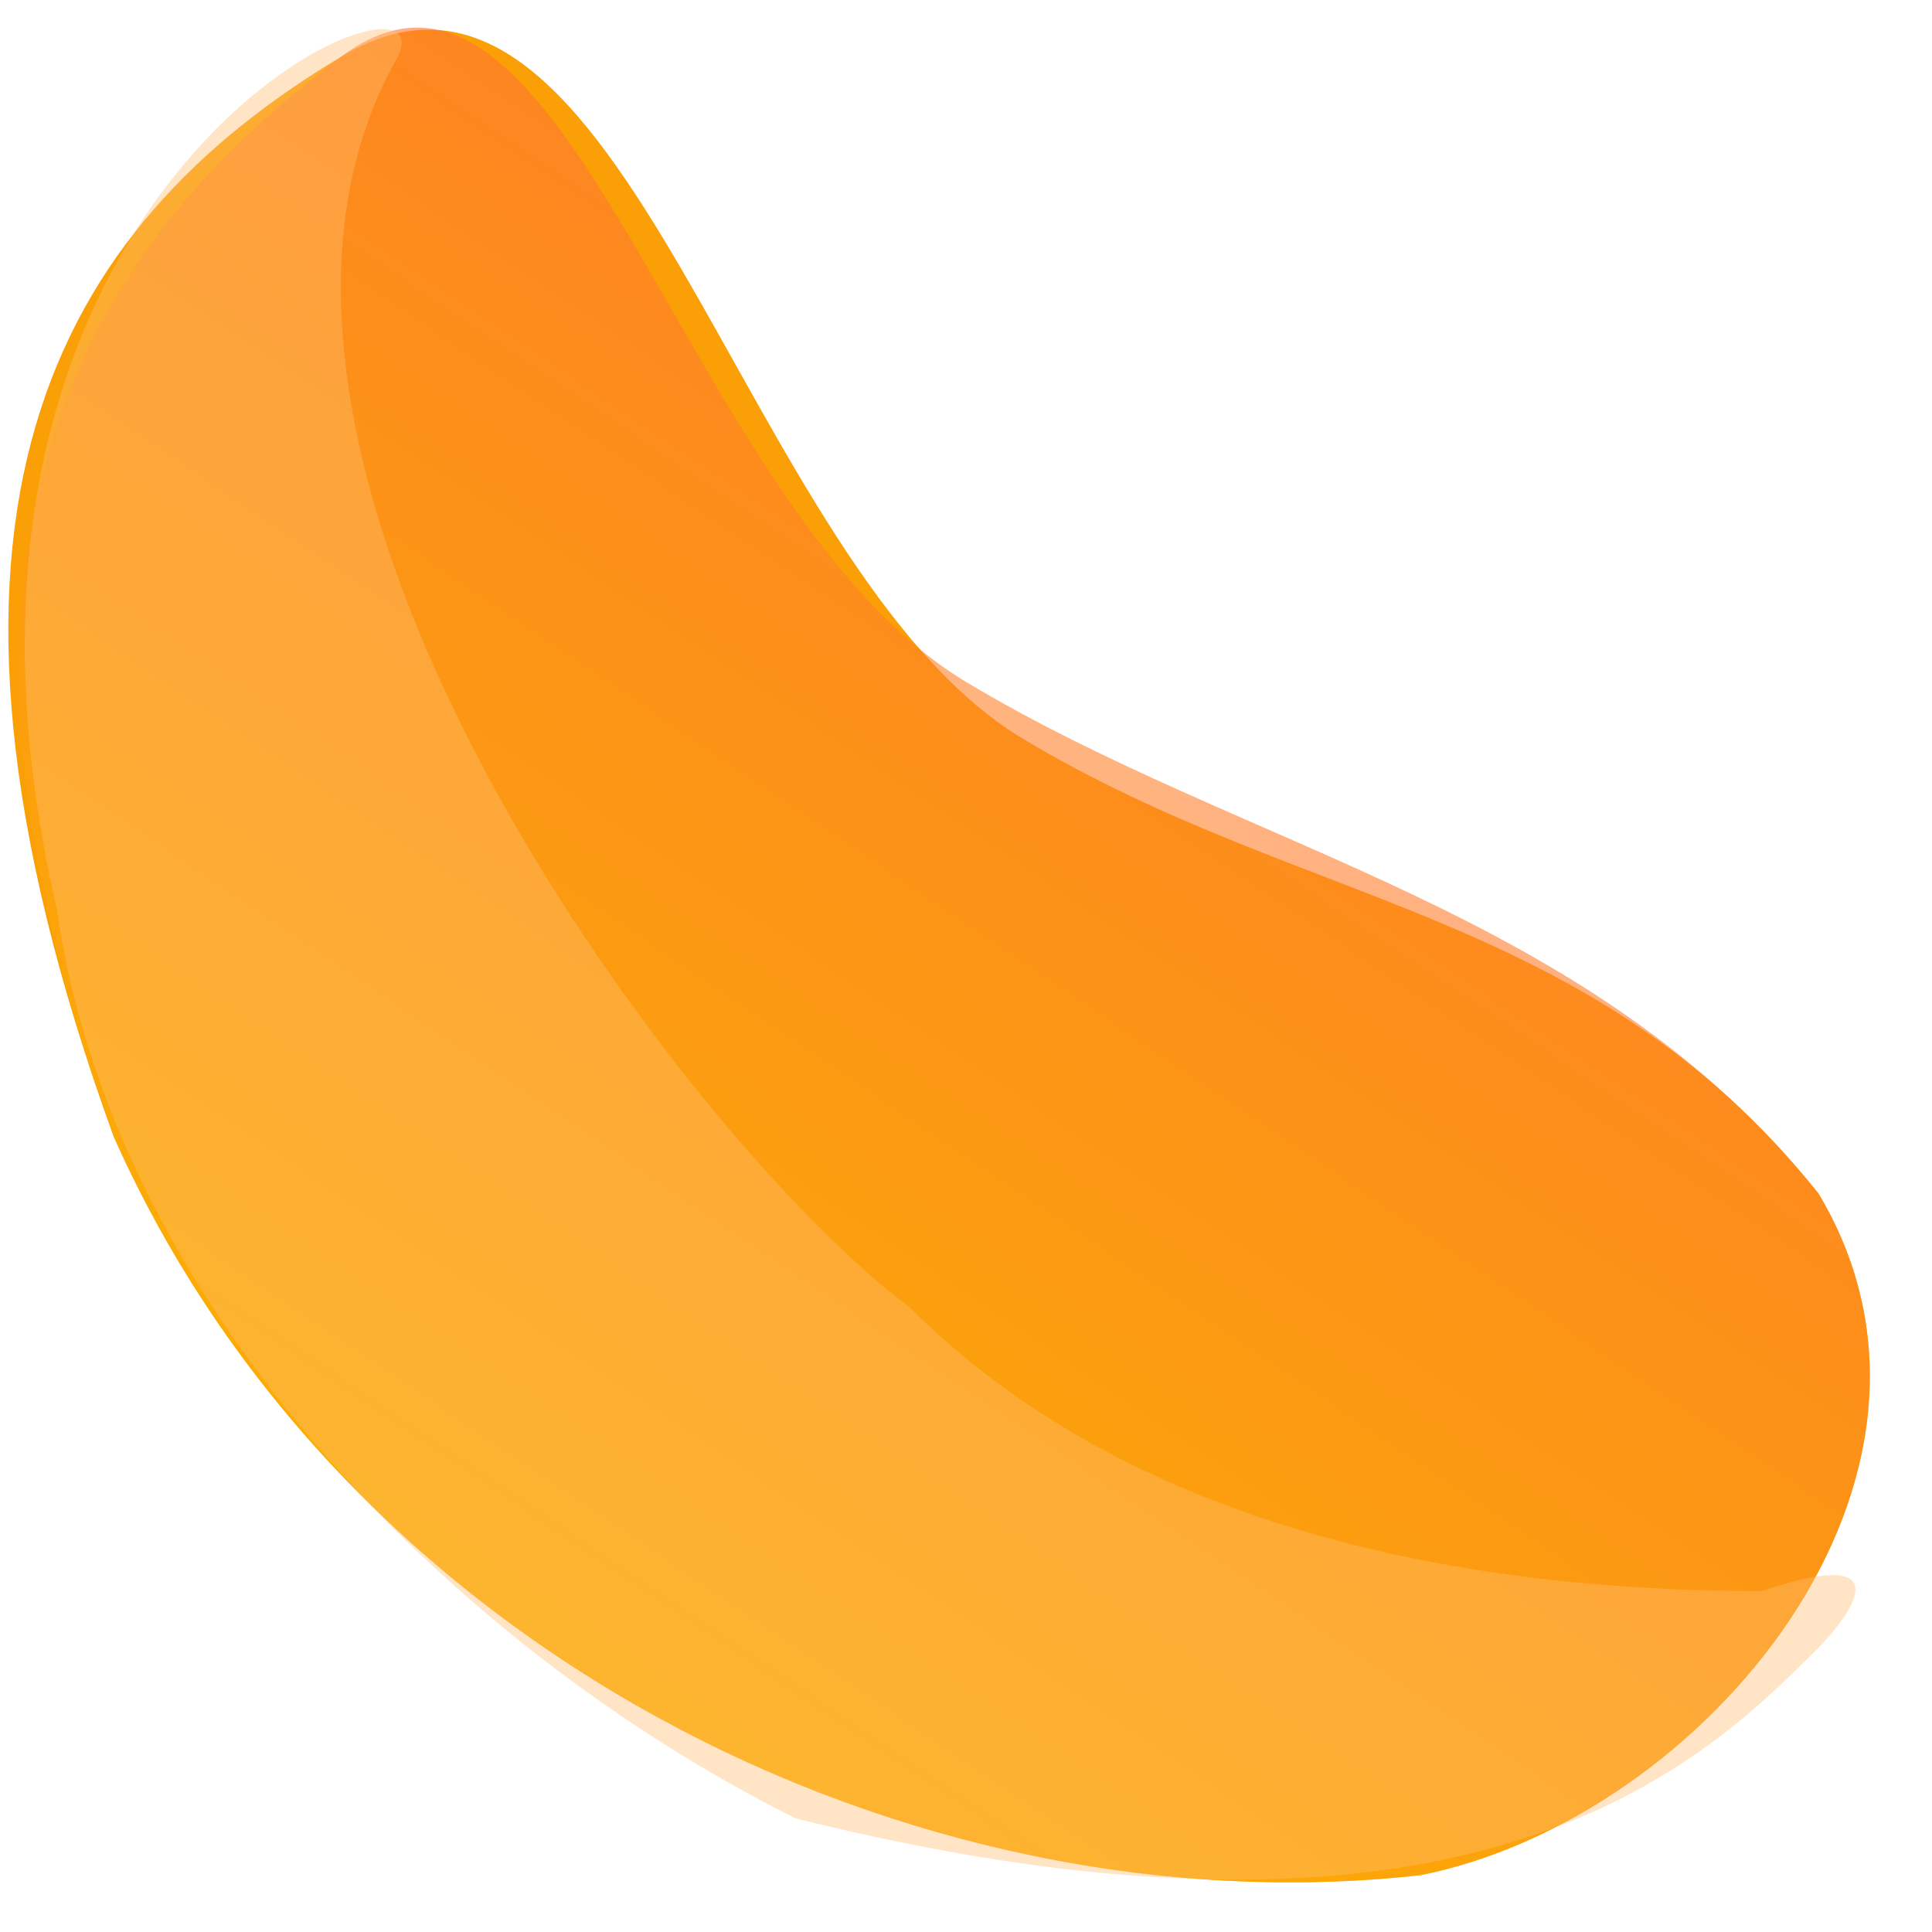
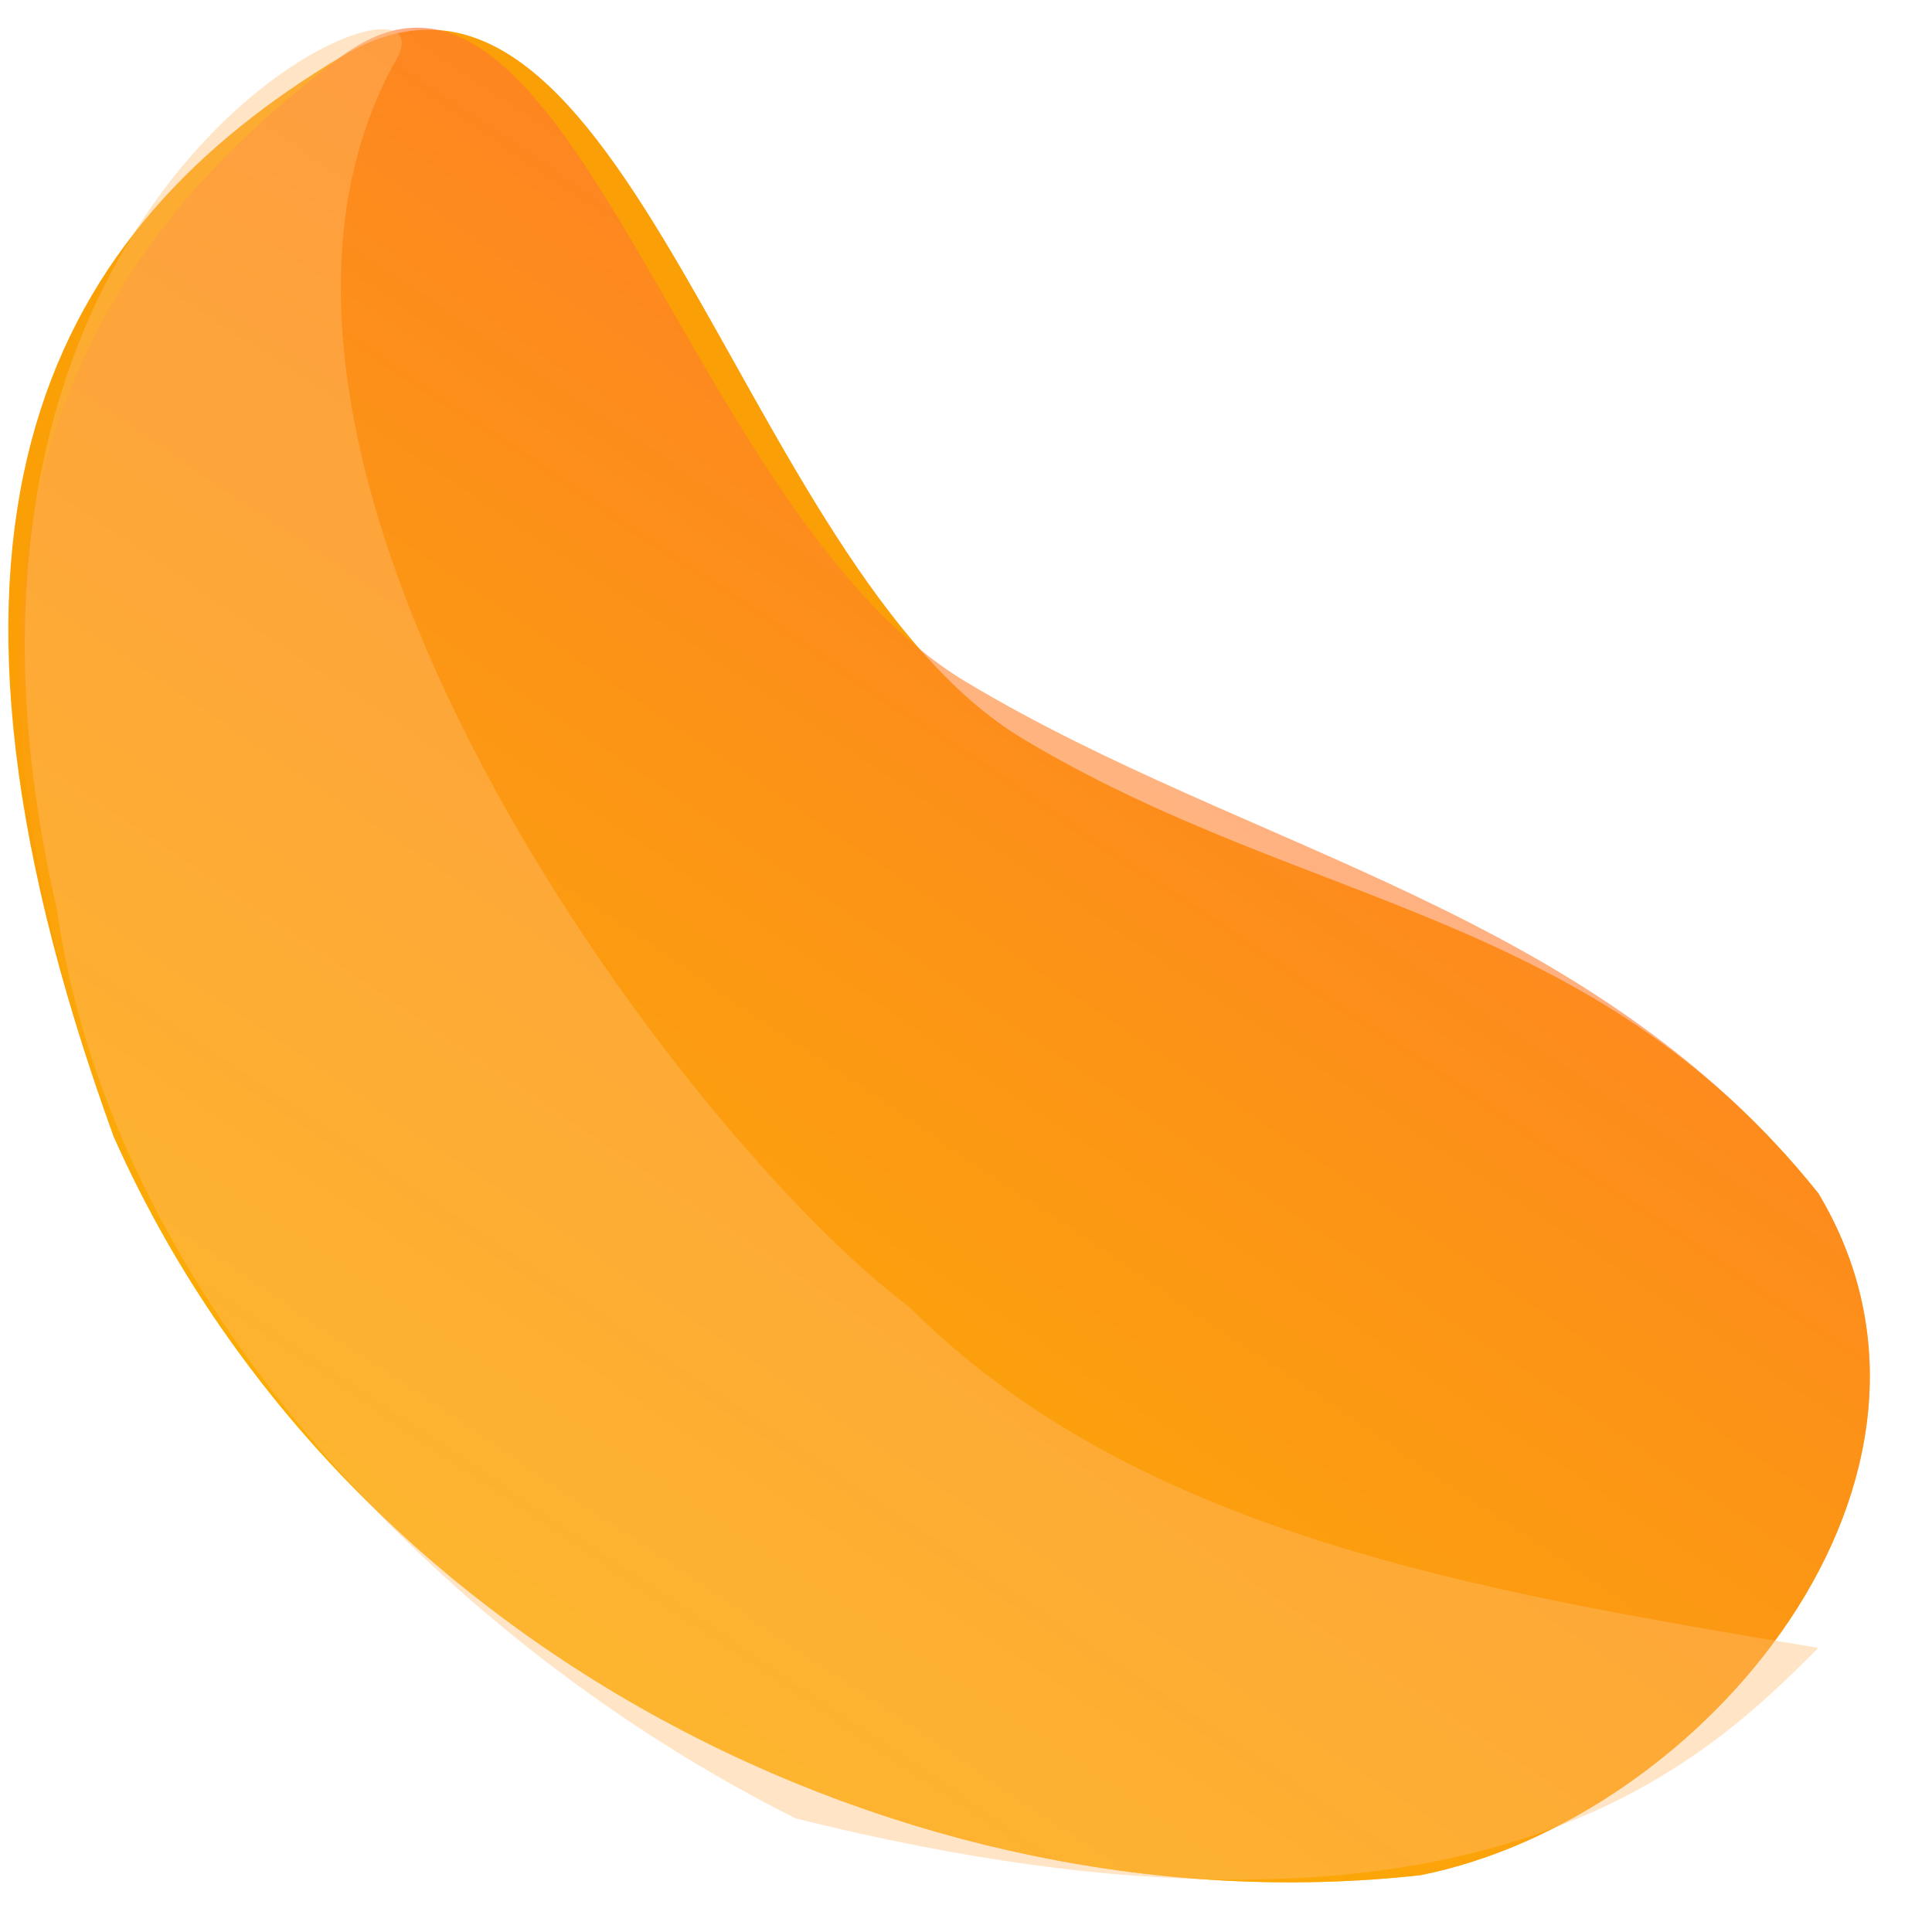
<svg xmlns="http://www.w3.org/2000/svg" version="1.1" id="Layer_1" x="0px" y="0px" viewBox="0 0 3.4 3.4" style="enable-background:new 0 0 3.4 3.4;" xml:space="preserve">
  <style type="text/css">
	.st0{fill:#FAA006;}
	.st1{opacity:0.6;fill:url(#SVGID_1_);enable-background:new    ;}
	.st2{opacity:0.4;fill:#FFBE71;enable-background:new    ;}
	.st3{fill:url(#SVGID_2_);}
</style>
  <g>
    <g>
      <path class="st0" d="M3.2,2.1C3.5,2.6,3,3.2,2.5,3.3C1.6,3.4,0.6,2.9,0.2,2c-0.4-1.1-0.1-1.6,0.4-1.9S1.3,1,1.8,1.3    S2.8,1.6,3.2,2.1z" />
-       <linearGradient id="SVGID_1_" gradientUnits="userSpaceOnUse" x1="-132.349" y1="284.862" x2="-130.069" y2="284.862" gradientTransform="matrix(-0.5592 0.829 0.829 0.5592 -307.9909 -48.6025)">
+       <linearGradient id="SVGID_1_" gradientUnits="userSpaceOnUse" x1="-265.151" y1="-349.465" x2="-262.871" y2="-349.465" gradientTransform="matrix(-0.5592 0.829 -0.829 -0.5592 -435.8191 25.3577)">
        <stop offset="0" style="stop-color:#FF7434" />
        <stop offset="1" style="stop-color:#FDB700" />
      </linearGradient>
      <path class="st1" d="M3.2,2.1C3.5,2.6,3,3.2,2.5,3.3C1.6,3.4,0.6,2.9,0.2,2c-0.4-1.1,0-1.6,0.4-1.9s0.6,0.8,1.1,1.1    S2.8,1.6,3.2,2.1z" />
-       <path class="st2" d="M3.2,2.9c0,0,0.2-0.2-0.1-0.1C2.6,2.8,2,2.7,1.6,2.3C1.2,2,0.3,0.8,0.7,0.1c0.1-0.2-0.9,0.2-0.6,1.5    c0.1,0.7,0.7,1.3,1.3,1.6C2.6,3.5,3,3.1,3.2,2.9z" />
+       <path class="st2" d="M3.2,2.9C3.2,2.9,3.4,2.7,3.2,2.9C2.6,2.8,2,2.7,1.6,2.3C1.2,2,0.3,0.8,0.7,0.1c0.1-0.2-0.9,0.2-0.6,1.5    c0.1,0.7,0.7,1.3,1.3,1.6C2.6,3.5,3,3.1,3.2,2.9z" />
    </g>
  </g>
-   <linearGradient id="SVGID_2_" gradientUnits="userSpaceOnUse" x1="-1.647" y1="1.42" x2="-1.647" y2="1.42">
+   <linearGradient id="SVGID_2_" gradientUnits="userSpaceOnUse" x1="-1.6" y1="4.6" x2="-1.6" y2="4.6" gradientTransform="matrix(1 0 0 -1 0 6)">
    <stop offset="0" style="stop-color:#FF7434" />
    <stop offset="1" style="stop-color:#FDB700" />
  </linearGradient>
  <path class="st3" d="M-1.6,1.4" />
</svg>
